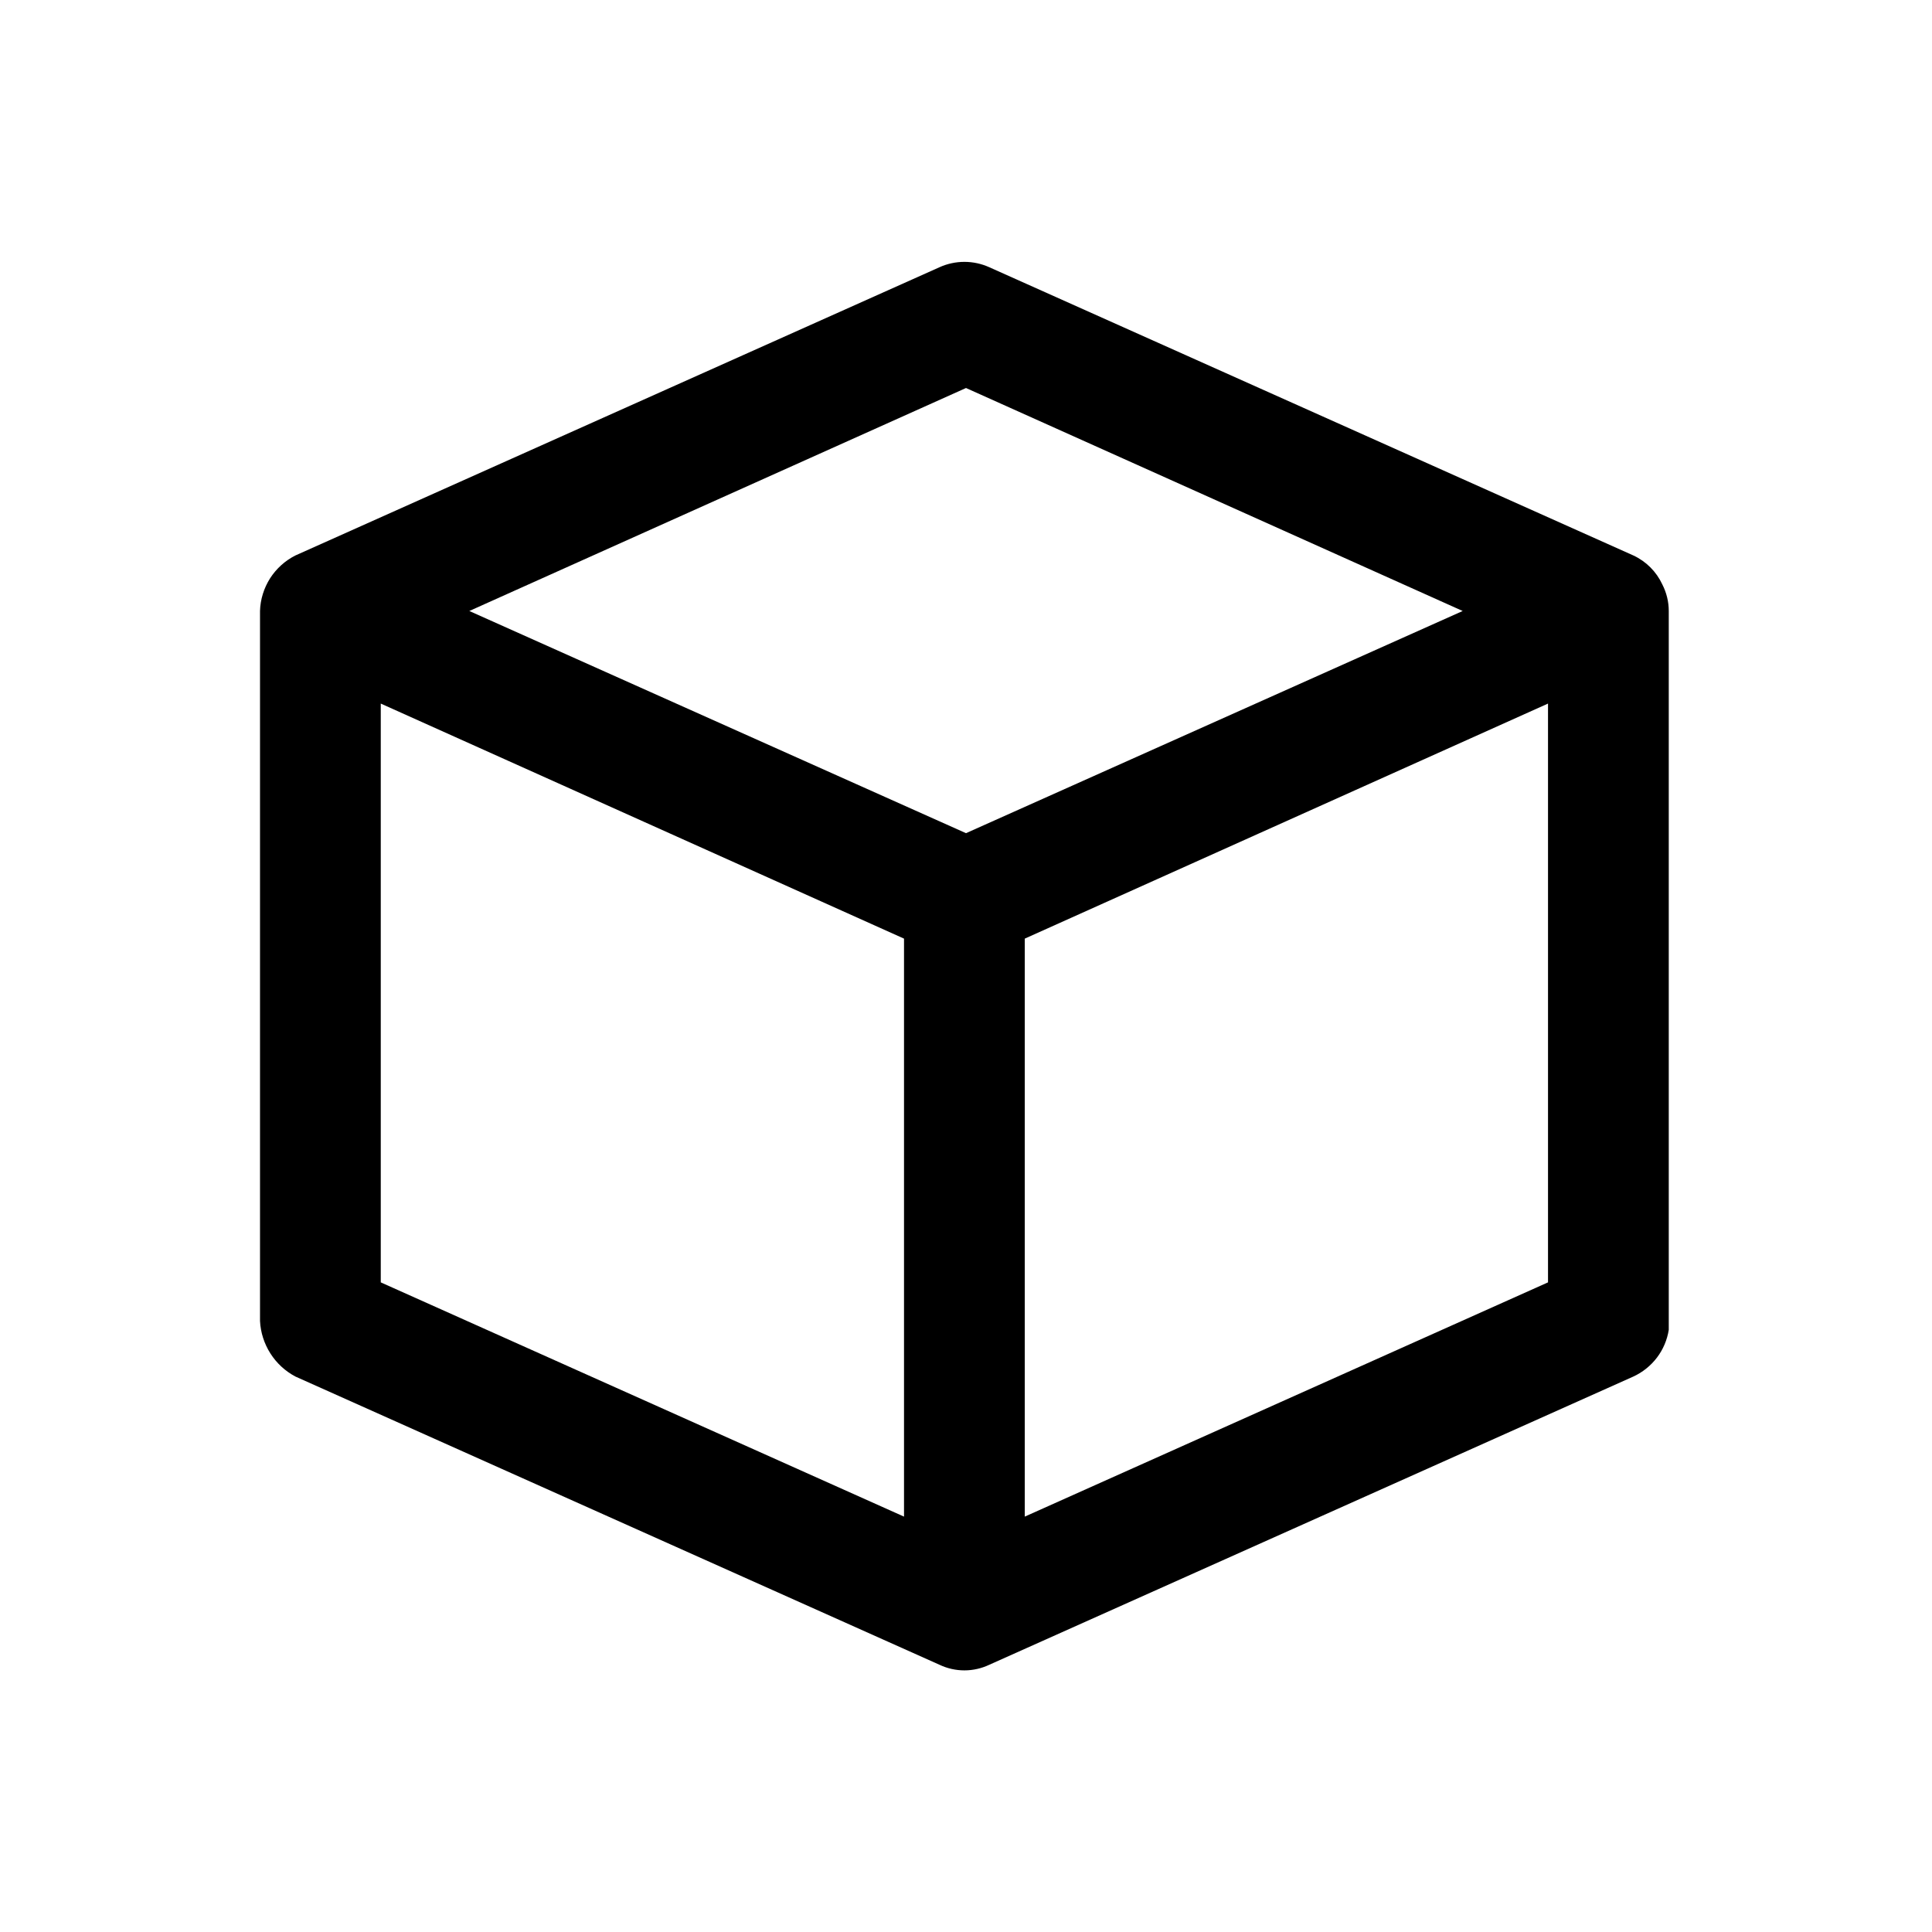
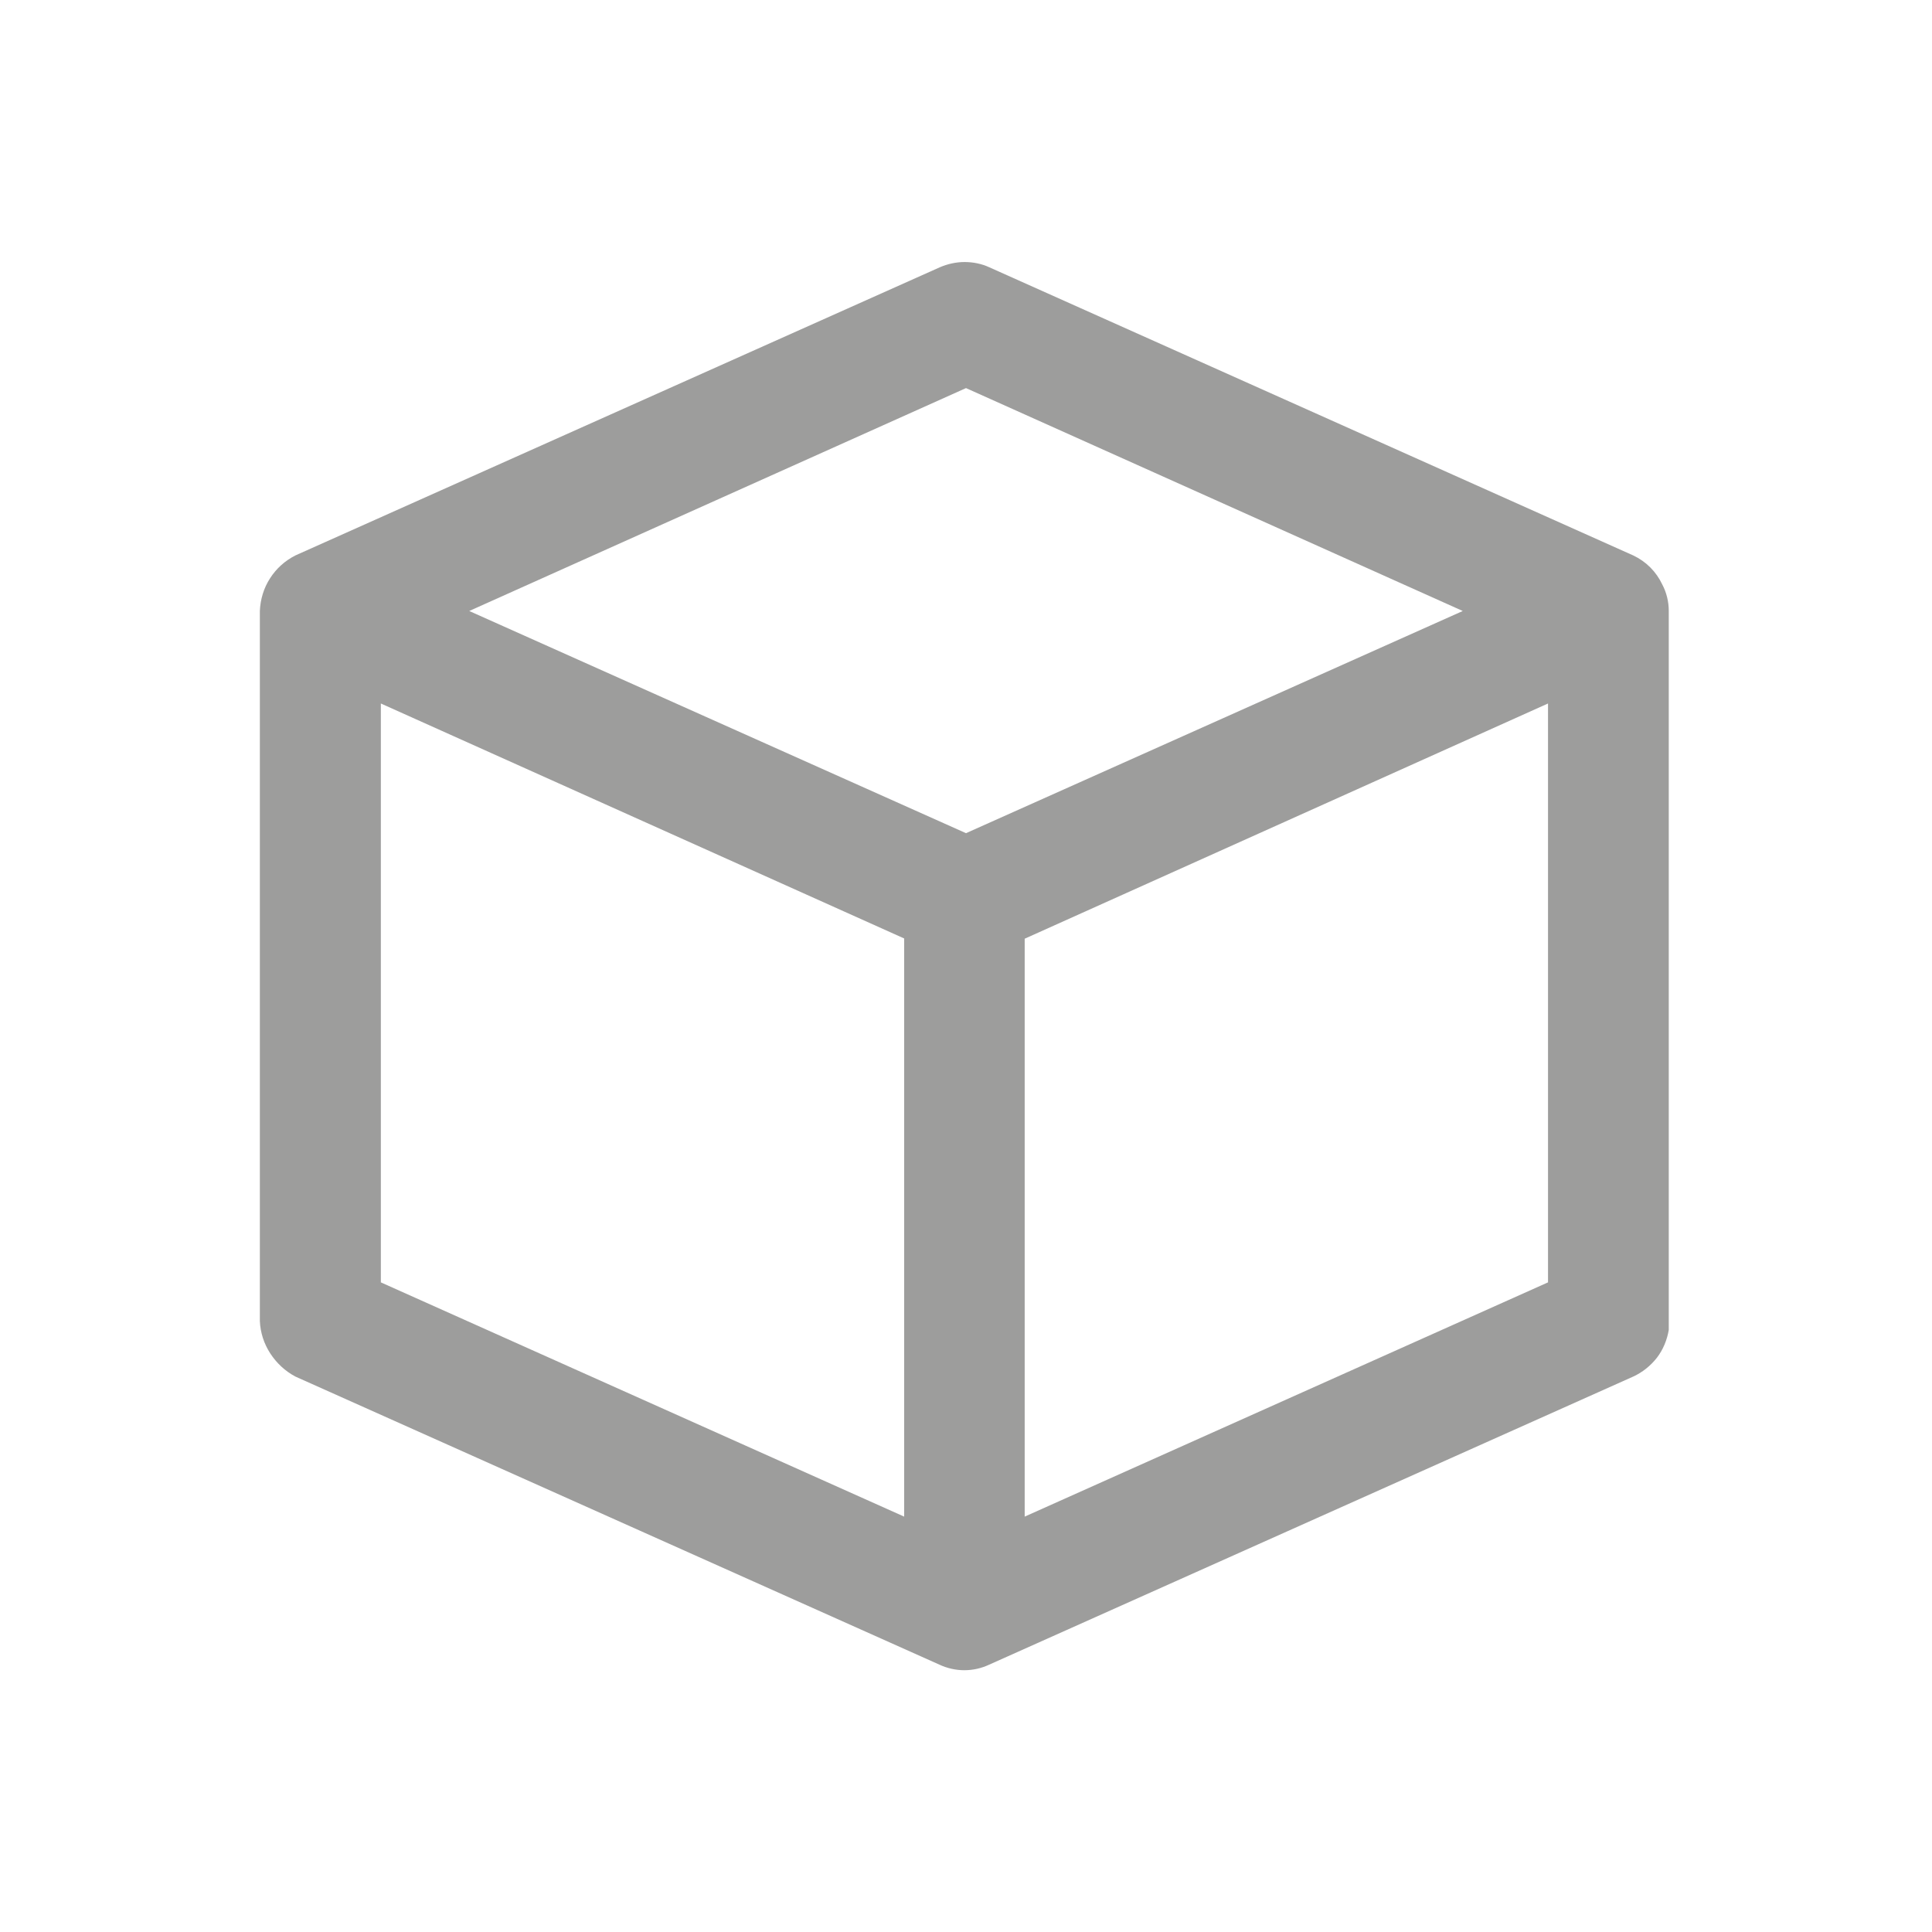
- <svg xmlns="http://www.w3.org/2000/svg" width="800px" height="800px" viewBox="0 0 24 24" fill="none">
-   <path d="M20.73 16.52C20.73 16.52 20.73 16.45 20.73 16.41V7.59C20.73 7.475 20.702 7.362 20.65 7.26C20.576 7.101 20.449 6.974 20.29 6.9L12.29 3.32C12.193 3.276 12.087 3.253 11.98 3.253C11.873 3.253 11.767 3.276 11.67 3.32L3.67 6.9C3.541 6.965 3.433 7.063 3.355 7.184C3.278 7.306 3.234 7.446 3.23 7.59V16.41C3.237 16.553 3.282 16.692 3.359 16.813C3.436 16.934 3.543 17.033 3.67 17.1L11.67 20.68C11.767 20.726 11.873 20.75 11.98 20.75C12.087 20.75 12.193 20.726 12.29 20.68L20.29 17.1C20.405 17.047 20.506 16.966 20.583 16.865C20.66 16.764 20.71 16.645 20.73 16.52ZM4.73 8.74L11.23 11.66V18.84L4.73 15.93V8.74ZM12.73 11.66L19.23 8.74V15.93L12.73 18.84V11.66ZM12 4.82L18.17 7.59L12 10.35L5.83 7.59L12 4.82Z" fill="#000000" />
+ <svg xmlns="http://www.w3.org/2000/svg" version="1.1" id="Warstwa_1" x="0px" y="0px" viewBox="0 0 800 800" style="enable-background:new 0 0 800 800;" xml:space="preserve">
+   <style type="text/css">
+ 	.st0{fill:#9D9D9C;}
+ </style>
+   <path class="st0" d="M691,550.7c0,0,0-2.3,0-3.7V253c0-3.8-0.9-7.6-2.7-11c-2.5-5.3-6.7-9.5-12-12L409.7,110.7  c-3.2-1.5-6.8-2.2-10.3-2.2s-7.1,0.8-10.3,2.2L122.3,230c-4.3,2.2-7.9,5.4-10.5,9.5c-2.6,4-4,8.7-4.2,13.5v294  c0.2,4.8,1.7,9.4,4.3,13.4c2.6,4,6.1,7.3,10.4,9.6L389,689.3c3.2,1.5,6.8,2.3,10.3,2.3c3.6,0,7.1-0.8,10.3-2.3L676.3,570  c3.9-1.8,7.2-4.5,9.8-7.8C688.7,558.8,690.3,554.8,691,550.7z M157.7,291.3l216.7,97.3V628l-216.7-97V291.3z M424.3,388.7L641,291.3  V531l-216.7,97V388.7z M400,160.7L605.7,253L400,345l-205.7-92L400,160.7z" />
</svg>
